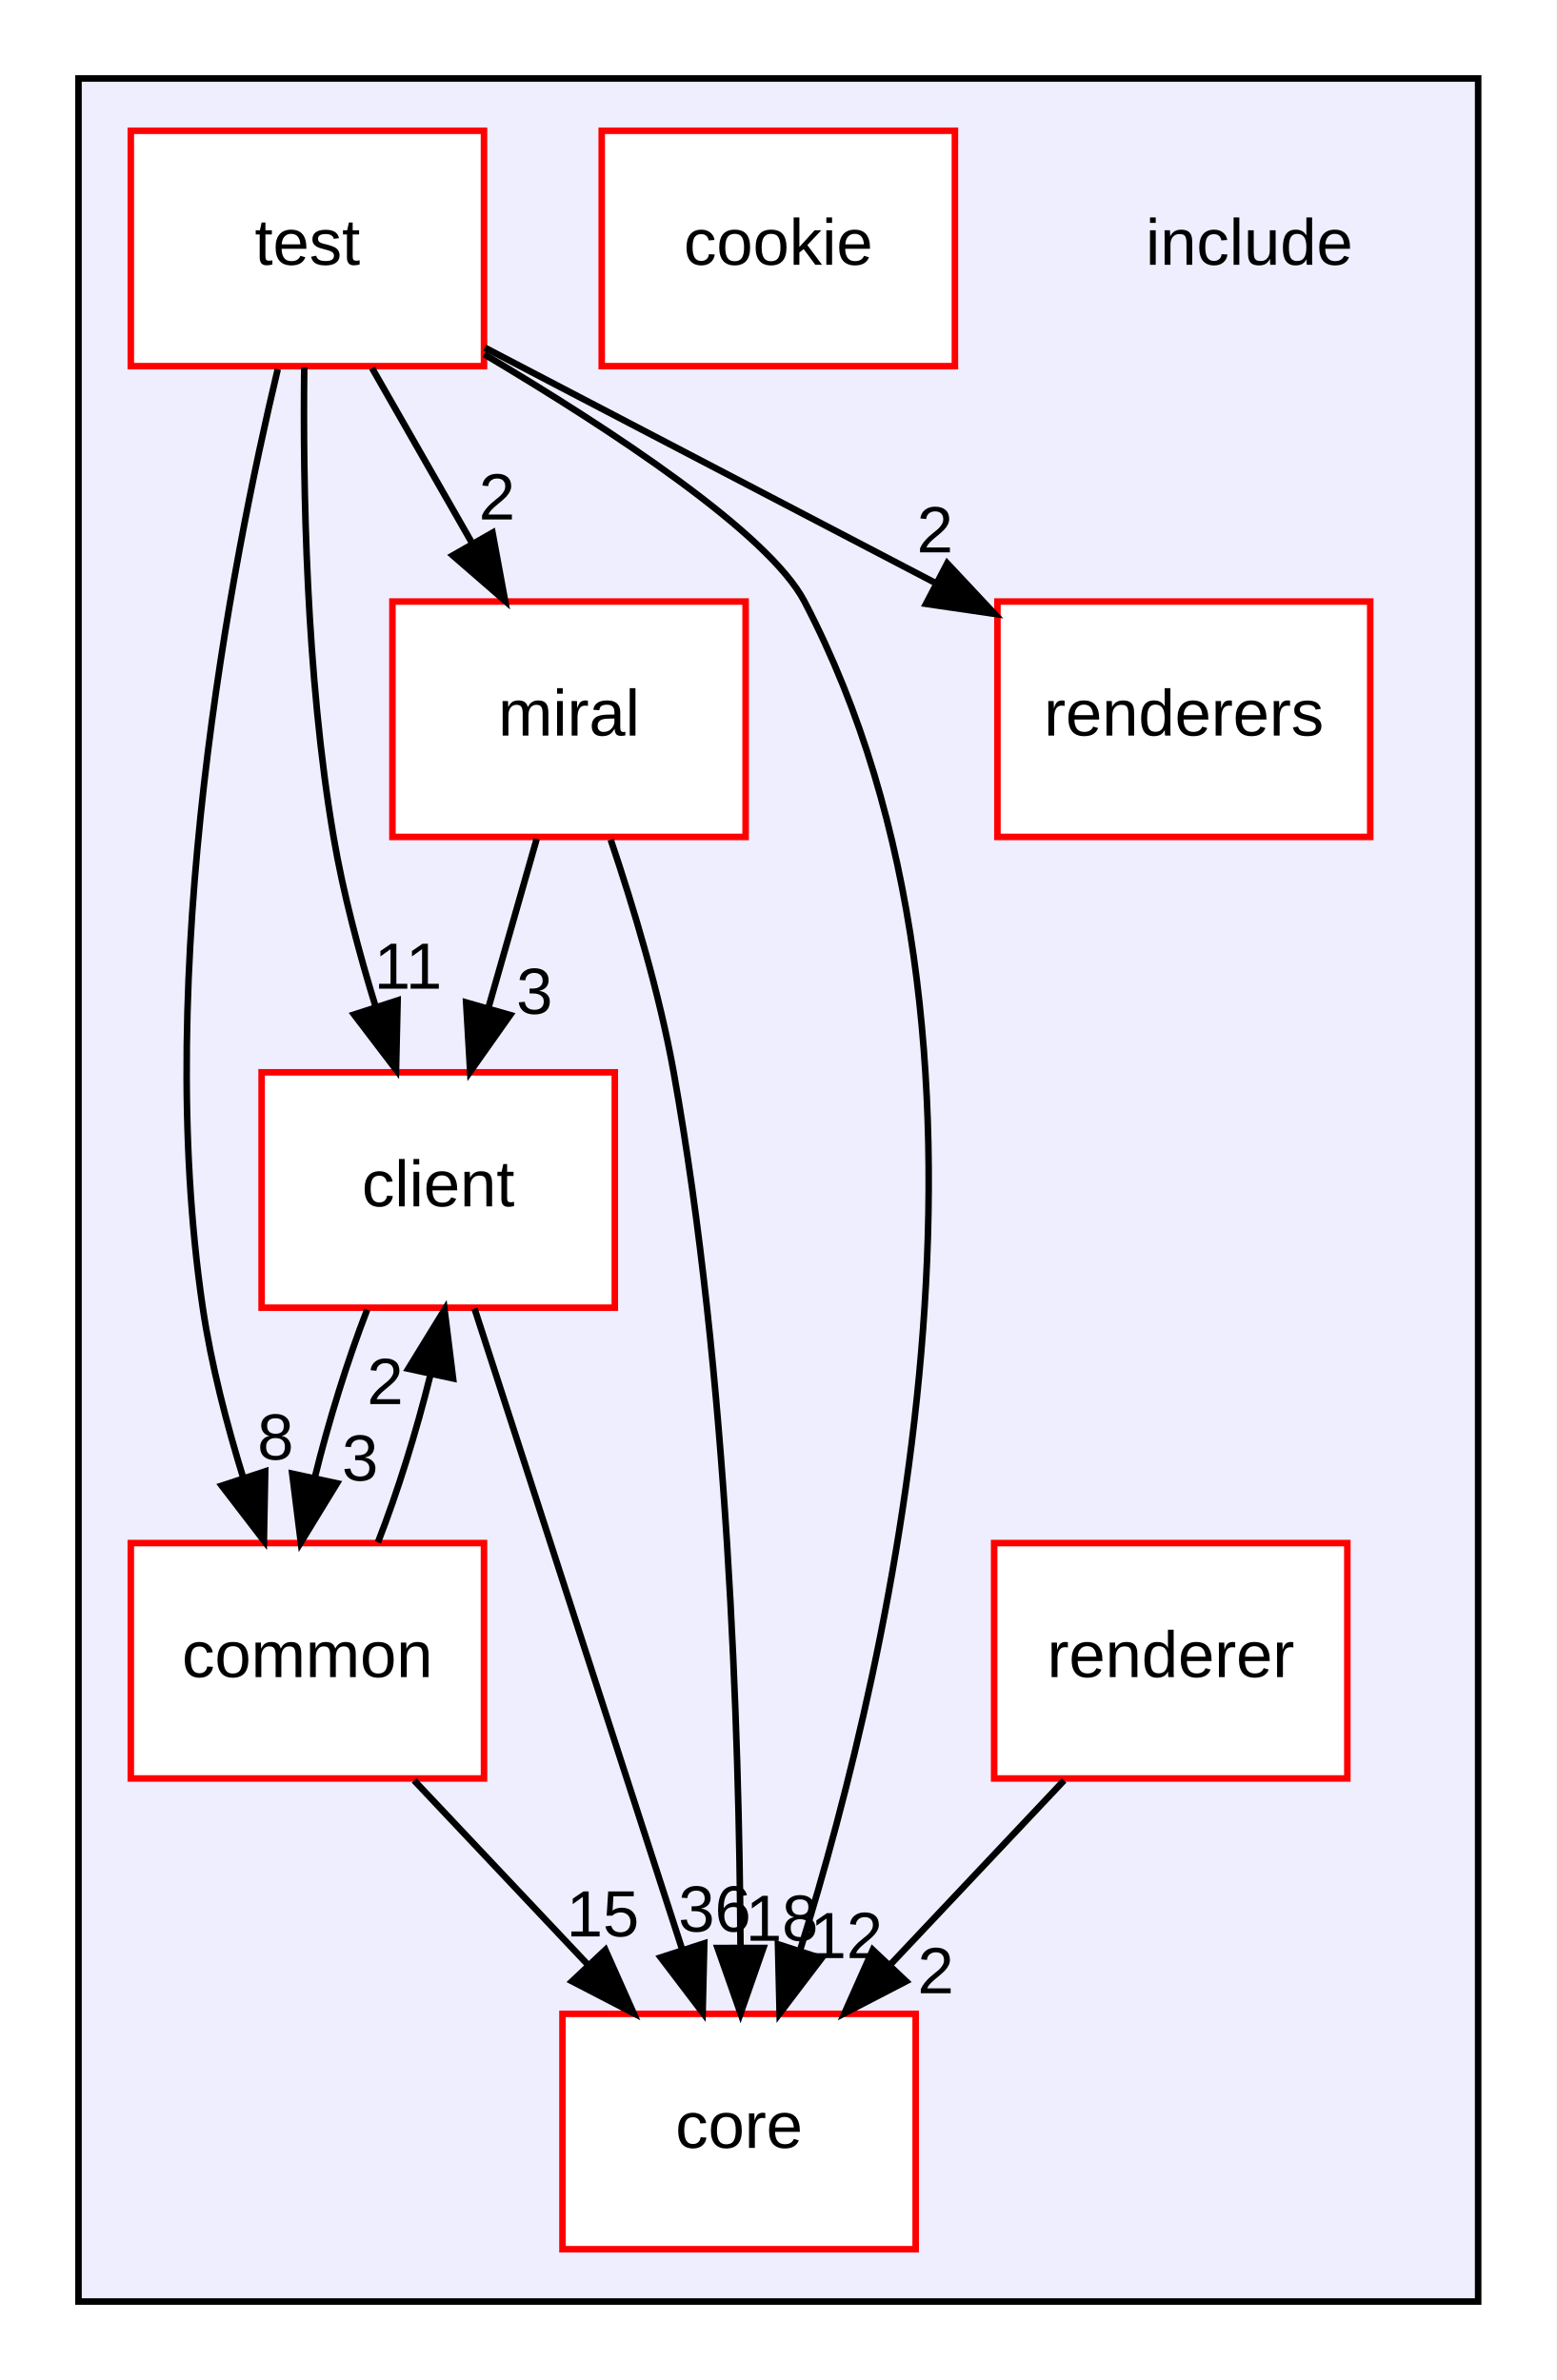
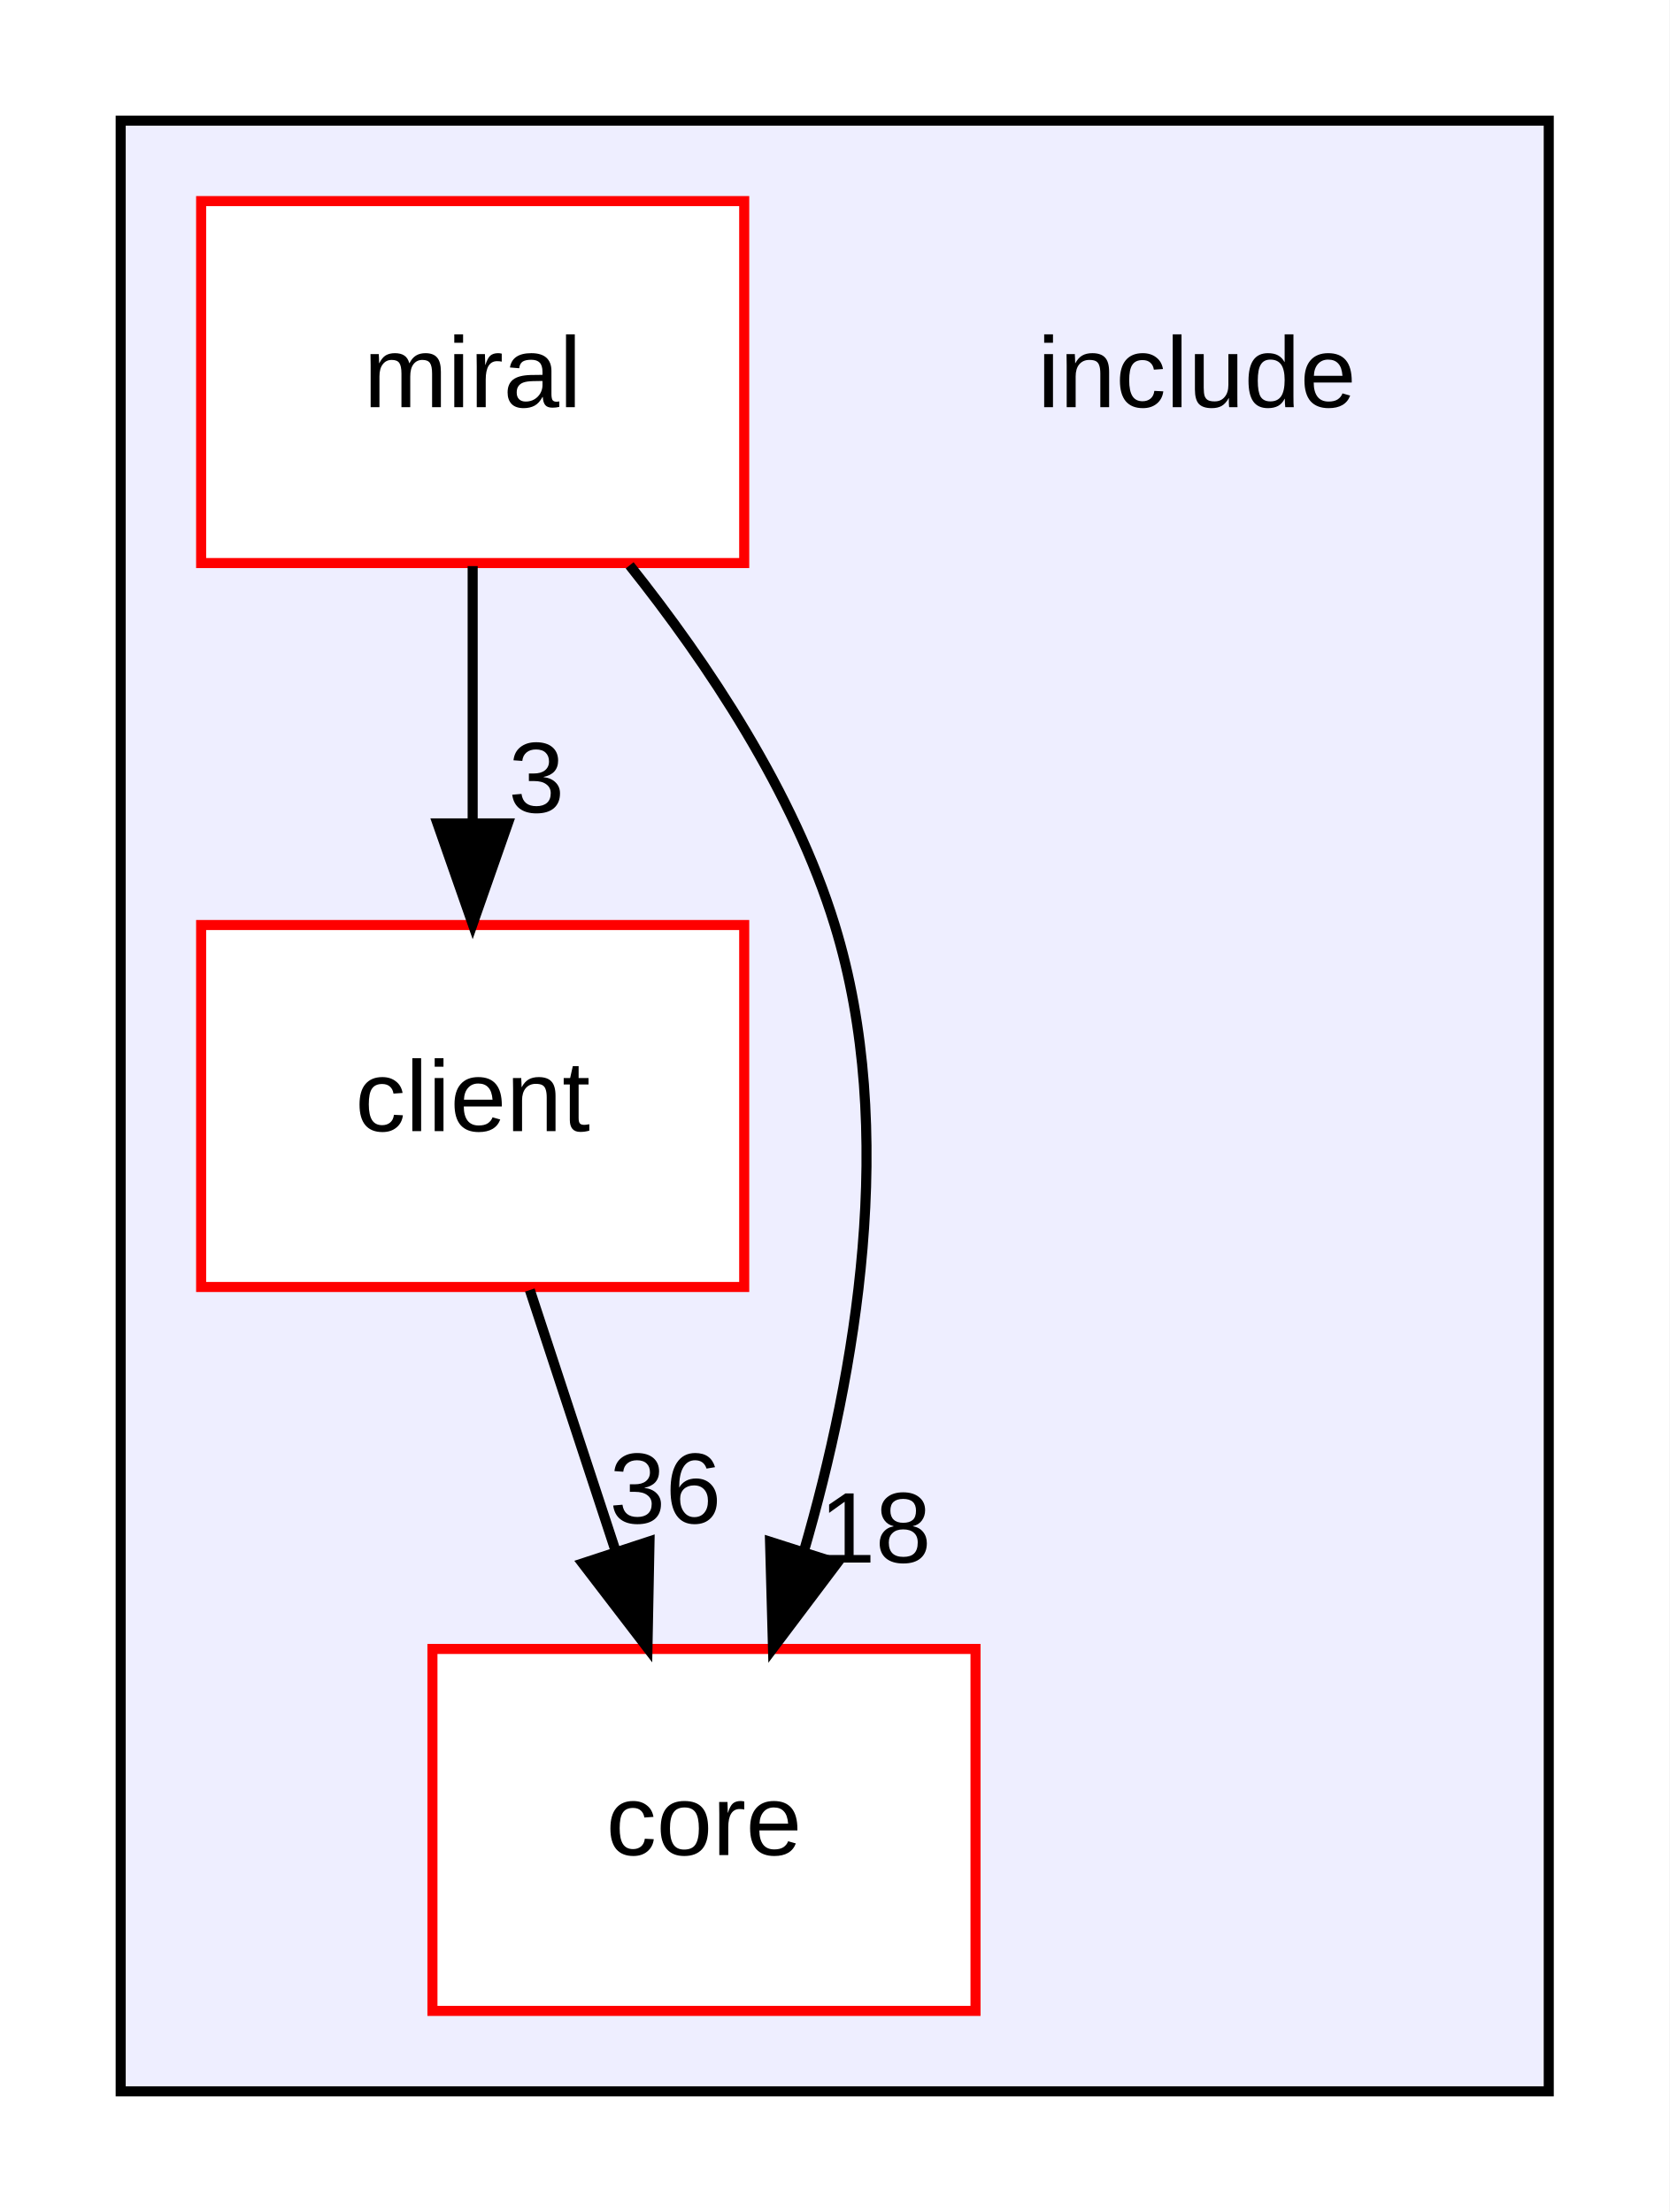
- <svg xmlns="http://www.w3.org/2000/svg" xmlns:xlink="http://www.w3.org/1999/xlink" width="238pt" height="364pt" viewBox="0.00 0.00 238.00 364.00">
-   <g id="graph0" class="graph" transform="scale(1 1) rotate(0) translate(4 360)">
-     <polygon fill="white" stroke="none" points="-4,4 -4,-360 234,-360 234,4 -4,4" />
+ <svg xmlns="http://www.w3.org/2000/svg" xmlns:xlink="http://www.w3.org/1999/xlink" width="166pt" height="220pt" viewBox="0.00 0.00 166.00 220.00">
+   <g id="graph0" class="graph" transform="scale(1 1) rotate(0) translate(4 216)">
+     <polygon fill="white" stroke="none" points="-4,4 -4,-216 162,-216 162,4 -4,4" />
    <g id="clust1" class="cluster">
      <g id="a_clust1">
        <a xlink:href="dir_d44c64559bbebec7f509842c48db8b23.html" target="_top">
-           <polygon fill="#eeeeff" stroke="black" points="8,-8 8,-348 222,-348 222,-8 8,-8" />
+           <polygon fill="#eeeeff" stroke="black" points="8,-8 8,-204 150,-204 150,-8 8,-8" />
        </a>
      </g>
    </g>
    <g id="node1" class="node">
-       <text text-anchor="middle" x="187" y="-319.5" font-family="Arial" font-size="10.00">include</text>
+       <text text-anchor="middle" x="115" y="-175.5" font-family="Arial" font-size="10.00">include</text>
    </g>
    <g id="node2" class="node">
      <g id="a_node2">
        <a xlink:href="dir_eca4379131abe55f66c454f8d4bf8fd2.html" target="_top" xlink:title="client">
-           <polygon fill="white" stroke="red" points="90,-196 36,-196 36,-160 90,-160 90,-196" />
-           <text text-anchor="middle" x="63" y="-175.5" font-family="Arial" font-size="10.00">client</text>
+           <polygon fill="white" stroke="red" points="70,-124 16,-124 16,-88 70,-88 70,-124" />
+           <text text-anchor="middle" x="43" y="-103.5" font-family="Arial" font-size="10.00">client</text>
        </a>
      </g>
    </g>
    <g id="node3" class="node">
      <g id="a_node3">
-         <a xlink:href="dir_0966d06610f72609fd9aa4979c2b5a92.html" target="_top" xlink:title="common">
-           <polygon fill="white" stroke="red" points="70,-124 16,-124 16,-88 70,-88 70,-124" />
-           <text text-anchor="middle" x="43" y="-103.5" font-family="Arial" font-size="10.00">common</text>
+         <a xlink:href="dir_3d69f64eaf81436fe2b22361382717e5.html" target="_top" xlink:title="core">
+           <polygon fill="white" stroke="red" points="93,-52 39,-52 39,-16 93,-16 93,-52" />
+           <text text-anchor="middle" x="66" y="-31.5" font-family="Arial" font-size="10.00">core</text>
        </a>
      </g>
    </g>
-     <g id="edge7" class="edge">
-       <path fill="none" stroke="black" d="M52.141,-159.697C49.141,-151.983 46.266,-142.712 44.151,-134.112" />
-       <polygon fill="black" stroke="black" points="47.522,-133.141 41.992,-124.104 40.68,-134.618 47.522,-133.141" />
-       <g id="a_edge7-headlabel">
-         <a xlink:href="dir_000005_000020.html" target="_top" xlink:title="3">
-           <text text-anchor="middle" x="51.056" y="-133.556" font-family="Arial" font-size="10.00">3</text>
-         </a>
-       </g>
-     </g>
-     <g id="node5" class="node">
-       <g id="a_node5">
-         <a xlink:href="dir_3d69f64eaf81436fe2b22361382717e5.html" target="_top" xlink:title="core">
-           <polygon fill="white" stroke="red" points="136,-52 82,-52 82,-16 136,-16 136,-52" />
-           <text text-anchor="middle" x="109" y="-31.5" font-family="Arial" font-size="10.00">core</text>
-         </a>
-       </g>
-     </g>
-     <g id="edge6" class="edge">
-       <path fill="none" stroke="black" d="M68.549,-159.871C76.423,-135.564 90.918,-90.819 100.249,-62.013" />
-       <polygon fill="black" stroke="black" points="103.679,-62.781 103.432,-52.189 97.02,-60.624 103.679,-62.781" />
-       <g id="a_edge6-headlabel">
-         <a xlink:href="dir_000005_000029.html" target="_top" xlink:title="36">
-           <text text-anchor="middle" x="105.273" y="-64.576" font-family="Arial" font-size="10.00">36</text>
-         </a>
-       </g>
-     </g>
-     <g id="edge11" class="edge">
-       <path fill="none" stroke="black" d="M53.782,-124.104C56.784,-131.791 59.666,-141.054 61.794,-149.665" />
-       <polygon fill="black" stroke="black" points="58.43,-150.667 63.972,-159.697 65.271,-149.182 58.43,-150.667" />
-       <g id="a_edge11-headlabel">
-         <a xlink:href="dir_000020_000005.html" target="_top" xlink:title="2">
-           <text text-anchor="middle" x="54.893" y="-145.256" font-family="Arial" font-size="10.00">2</text>
-         </a>
-       </g>
-     </g>
-     <g id="edge12" class="edge">
-       <path fill="none" stroke="black" d="M59.315,-87.697C67.307,-79.22 77.072,-68.864 85.822,-59.583" />
-       <polygon fill="black" stroke="black" points="88.559,-61.781 92.873,-52.104 83.466,-56.979 88.559,-61.781" />
-       <g id="a_edge12-headlabel">
-         <a xlink:href="dir_000020_000029.html" target="_top" xlink:title="15">
-           <text text-anchor="middle" x="88.159" y="-63.844" font-family="Arial" font-size="10.00">15</text>
+     <g id="edge1" class="edge">
+       <path fill="none" stroke="black" d="M48.685,-87.697C51.248,-79.898 54.333,-70.508 57.185,-61.829" />
+       <polygon fill="black" stroke="black" points="60.584,-62.697 60.38,-52.104 53.933,-60.512 60.584,-62.697" />
+       <g id="a_edge1-headlabel">
+         <a xlink:href="dir_000005_000017.html" target="_top" xlink:title="36">
+           <text text-anchor="middle" x="62.159" y="-64.499" font-family="Arial" font-size="10.00">36</text>
        </a>
      </g>
    </g>
    <g id="node4" class="node">
      <g id="a_node4">
-         <a xlink:href="dir_e22a04079b11717bc80a8f8a512e592a.html" target="_top" xlink:title="cookie">
-           <polygon fill="white" stroke="red" points="142,-340 88,-340 88,-304 142,-304 142,-340" />
-           <text text-anchor="middle" x="115" y="-319.5" font-family="Arial" font-size="10.00">cookie</text>
+         <a xlink:href="dir_f5fbc7f007a2ec1b5077eb888dc4db14.html" target="_top" xlink:title="miral">
+           <polygon fill="white" stroke="red" points="70,-196 16,-196 16,-160 70,-160 70,-196" />
+           <text text-anchor="middle" x="43" y="-175.5" font-family="Arial" font-size="10.00">miral</text>
        </a>
      </g>
    </g>
-     <g id="node6" class="node">
-       <g id="a_node6">
-         <a xlink:href="dir_f5fbc7f007a2ec1b5077eb888dc4db14.html" target="_top" xlink:title="miral">
-           <polygon fill="white" stroke="red" points="110,-268 56,-268 56,-232 110,-232 110,-268" />
-           <text text-anchor="middle" x="83" y="-247.5" font-family="Arial" font-size="10.00">miral</text>
-         </a>
-       </g>
-     </g>
-     <g id="edge8" class="edge">
-       <path fill="none" stroke="black" d="M78.056,-231.697C75.828,-223.898 73.145,-214.509 70.665,-205.829" />
-       <polygon fill="black" stroke="black" points="74,-204.758 67.887,-196.104 67.269,-206.681 74,-204.758" />
-       <g id="a_edge8-headlabel">
-         <a xlink:href="dir_000014_000005.html" target="_top" xlink:title="3">
-           <text text-anchor="middle" x="77.717" y="-204.934" font-family="Arial" font-size="10.00">3</text>
-         </a>
-       </g>
-     </g>
-     <g id="edge9" class="edge">
-       <path fill="none" stroke="black" d="M89.37,-231.582C92.826,-221.359 96.826,-208.109 99,-196 107.321,-149.644 109.025,-94.714 109.215,-62.479" />
-       <polygon fill="black" stroke="black" points="112.715,-62.079 109.227,-52.075 105.715,-62.071 112.715,-62.079" />
-       <g id="a_edge9-headlabel">
-         <a xlink:href="dir_000014_000029.html" target="_top" xlink:title="18">
-           <text text-anchor="middle" x="115.55" y="-63.177" font-family="Arial" font-size="10.00">18</text>
-         </a>
-       </g>
-     </g>
-     <g id="node7" class="node">
-       <g id="a_node7">
-         <a xlink:href="dir_2559567b361f07c773f9d9dac257f09a.html" target="_top" xlink:title="renderer">
-           <polygon fill="white" stroke="red" points="202,-124 148,-124 148,-88 202,-88 202,-124" />
-           <text text-anchor="middle" x="175" y="-103.5" font-family="Arial" font-size="10.00">renderer</text>
-         </a>
-       </g>
-     </g>
-     <g id="edge10" class="edge">
-       <path fill="none" stroke="black" d="M158.685,-87.697C150.693,-79.22 140.928,-68.864 132.178,-59.583" />
-       <polygon fill="black" stroke="black" points="134.534,-56.979 125.127,-52.104 129.441,-61.781 134.534,-56.979" />
-       <g id="a_edge10-headlabel">
-         <a xlink:href="dir_000033_000029.html" target="_top" xlink:title="2">
-           <text text-anchor="middle" x="139.065" y="-55.147" font-family="Arial" font-size="10.00">2</text>
-         </a>
-       </g>
-     </g>
-     <g id="node8" class="node">
-       <g id="a_node8">
-         <a xlink:href="dir_59dc2ee39f03ca117030a43005a438e2.html" target="_top" xlink:title="renderers">
-           <polygon fill="white" stroke="red" points="205.5,-268 148.5,-268 148.5,-232 205.5,-232 205.5,-268" />
-           <text text-anchor="middle" x="177" y="-247.5" font-family="Arial" font-size="10.00">renderers</text>
-         </a>
-       </g>
-     </g>
-     <g id="node9" class="node">
-       <g id="a_node9">
-         <a xlink:href="dir_69f6b0b437b9d7106ae46b3b241ba72b.html" target="_top" xlink:title="test">
-           <polygon fill="white" stroke="red" points="70,-340 16,-340 16,-304 70,-304 70,-340" />
-           <text text-anchor="middle" x="43" y="-319.5" font-family="Arial" font-size="10.00">test</text>
-         </a>
-       </g>
-     </g>
-     <g id="edge1" class="edge">
-       <path fill="none" stroke="black" d="M42.517,-303.804C42.302,-285.779 42.784,-256.699 47,-232 48.472,-223.378 50.919,-214.189 53.462,-205.925" />
-       <polygon fill="black" stroke="black" points="56.794,-206.997 56.552,-196.404 50.136,-204.835 56.794,-206.997" />
-       <g id="a_edge1-headlabel">
-         <a xlink:href="dir_000041_000005.html" target="_top" xlink:title="11">
-           <text text-anchor="middle" x="58.385" y="-208.792" font-family="Arial" font-size="10.00">11</text>
-         </a>
-       </g>
-     </g>
-     <g id="edge5" class="edge">
-       <path fill="none" stroke="black" d="M38.467,-303.541C31.401,-273.919 19.328,-211.963 27,-160 28.278,-151.347 30.669,-142.149 33.22,-133.887" />
-       <polygon fill="black" stroke="black" points="36.55,-134.965 36.348,-124.372 29.9,-132.779 36.55,-134.965" />
-       <g id="a_edge5-headlabel">
-         <a xlink:href="dir_000041_000020.html" target="_top" xlink:title="8">
-           <text text-anchor="middle" x="38.125" y="-136.766" font-family="Arial" font-size="10.00">8</text>
-         </a>
-       </g>
-     </g>
-     <g id="edge4" class="edge">
-       <path fill="none" stroke="black" d="M70.028,-305.819C89.612,-294.185 113.568,-278.411 119,-268 154.1,-200.73 132.452,-107.088 118.33,-61.733" />
-       <polygon fill="black" stroke="black" points="121.605,-60.486 115.197,-52.049 114.945,-62.641 121.605,-60.486" />
-       <g id="a_edge4-headlabel">
-         <a xlink:href="dir_000041_000029.html" target="_top" xlink:title="12">
-           <text text-anchor="middle" x="125.413" y="-60.533" font-family="Arial" font-size="10.00">12</text>
+     <g id="edge2" class="edge">
+       <path fill="none" stroke="black" d="M43,-159.697C43,-151.983 43,-142.712 43,-134.112" />
+       <polygon fill="black" stroke="black" points="46.5,-134.104 43,-124.104 39.5,-134.104 46.5,-134.104" />
+       <g id="a_edge2-headlabel">
+         <a xlink:href="dir_000011_000005.html" target="_top" xlink:title="3">
+           <text text-anchor="middle" x="49.339" y="-135.199" font-family="Arial" font-size="10.00">3</text>
        </a>
      </g>
    </g>
    <g id="edge3" class="edge">
-       <path fill="none" stroke="black" d="M52.888,-303.697C57.489,-295.644 63.06,-285.894 68.153,-276.982" />
-       <polygon fill="black" stroke="black" points="71.303,-278.523 73.226,-268.104 65.226,-275.05 71.303,-278.523" />
+       <path fill="none" stroke="black" d="M58.61,-159.774C66.373,-150.03 74.946,-137.184 79,-124 85.283,-103.568 81.129,-79.538 75.904,-61.601" />
+       <polygon fill="black" stroke="black" points="79.237,-60.533 72.862,-52.071 72.569,-62.661 79.237,-60.533" />
      <g id="a_edge3-headlabel">
-         <a xlink:href="dir_000041_000014.html" target="_top" xlink:title="2">
-           <text text-anchor="middle" x="71.985" y="-280.553" font-family="Arial" font-size="10.00">2</text>
-         </a>
-       </g>
-     </g>
-     <g id="edge2" class="edge">
-       <path fill="none" stroke="black" d="M70.117,-306.834C89.924,-296.488 117.043,-282.321 139.007,-270.847" />
-       <polygon fill="black" stroke="black" points="140.825,-273.846 148.068,-266.114 137.584,-267.642 140.825,-273.846" />
-       <g id="a_edge2-headlabel">
-         <a xlink:href="dir_000041_000036.html" target="_top" xlink:title="2">
-           <text text-anchor="middle" x="138.954" y="-275.527" font-family="Arial" font-size="10.00">2</text>
+         <a xlink:href="dir_000011_000017.html" target="_top" xlink:title="18">
+           <text text-anchor="middle" x="83.035" y="-60.594" font-family="Arial" font-size="10.00">18</text>
        </a>
      </g>
    </g>
  </g>
</svg>
